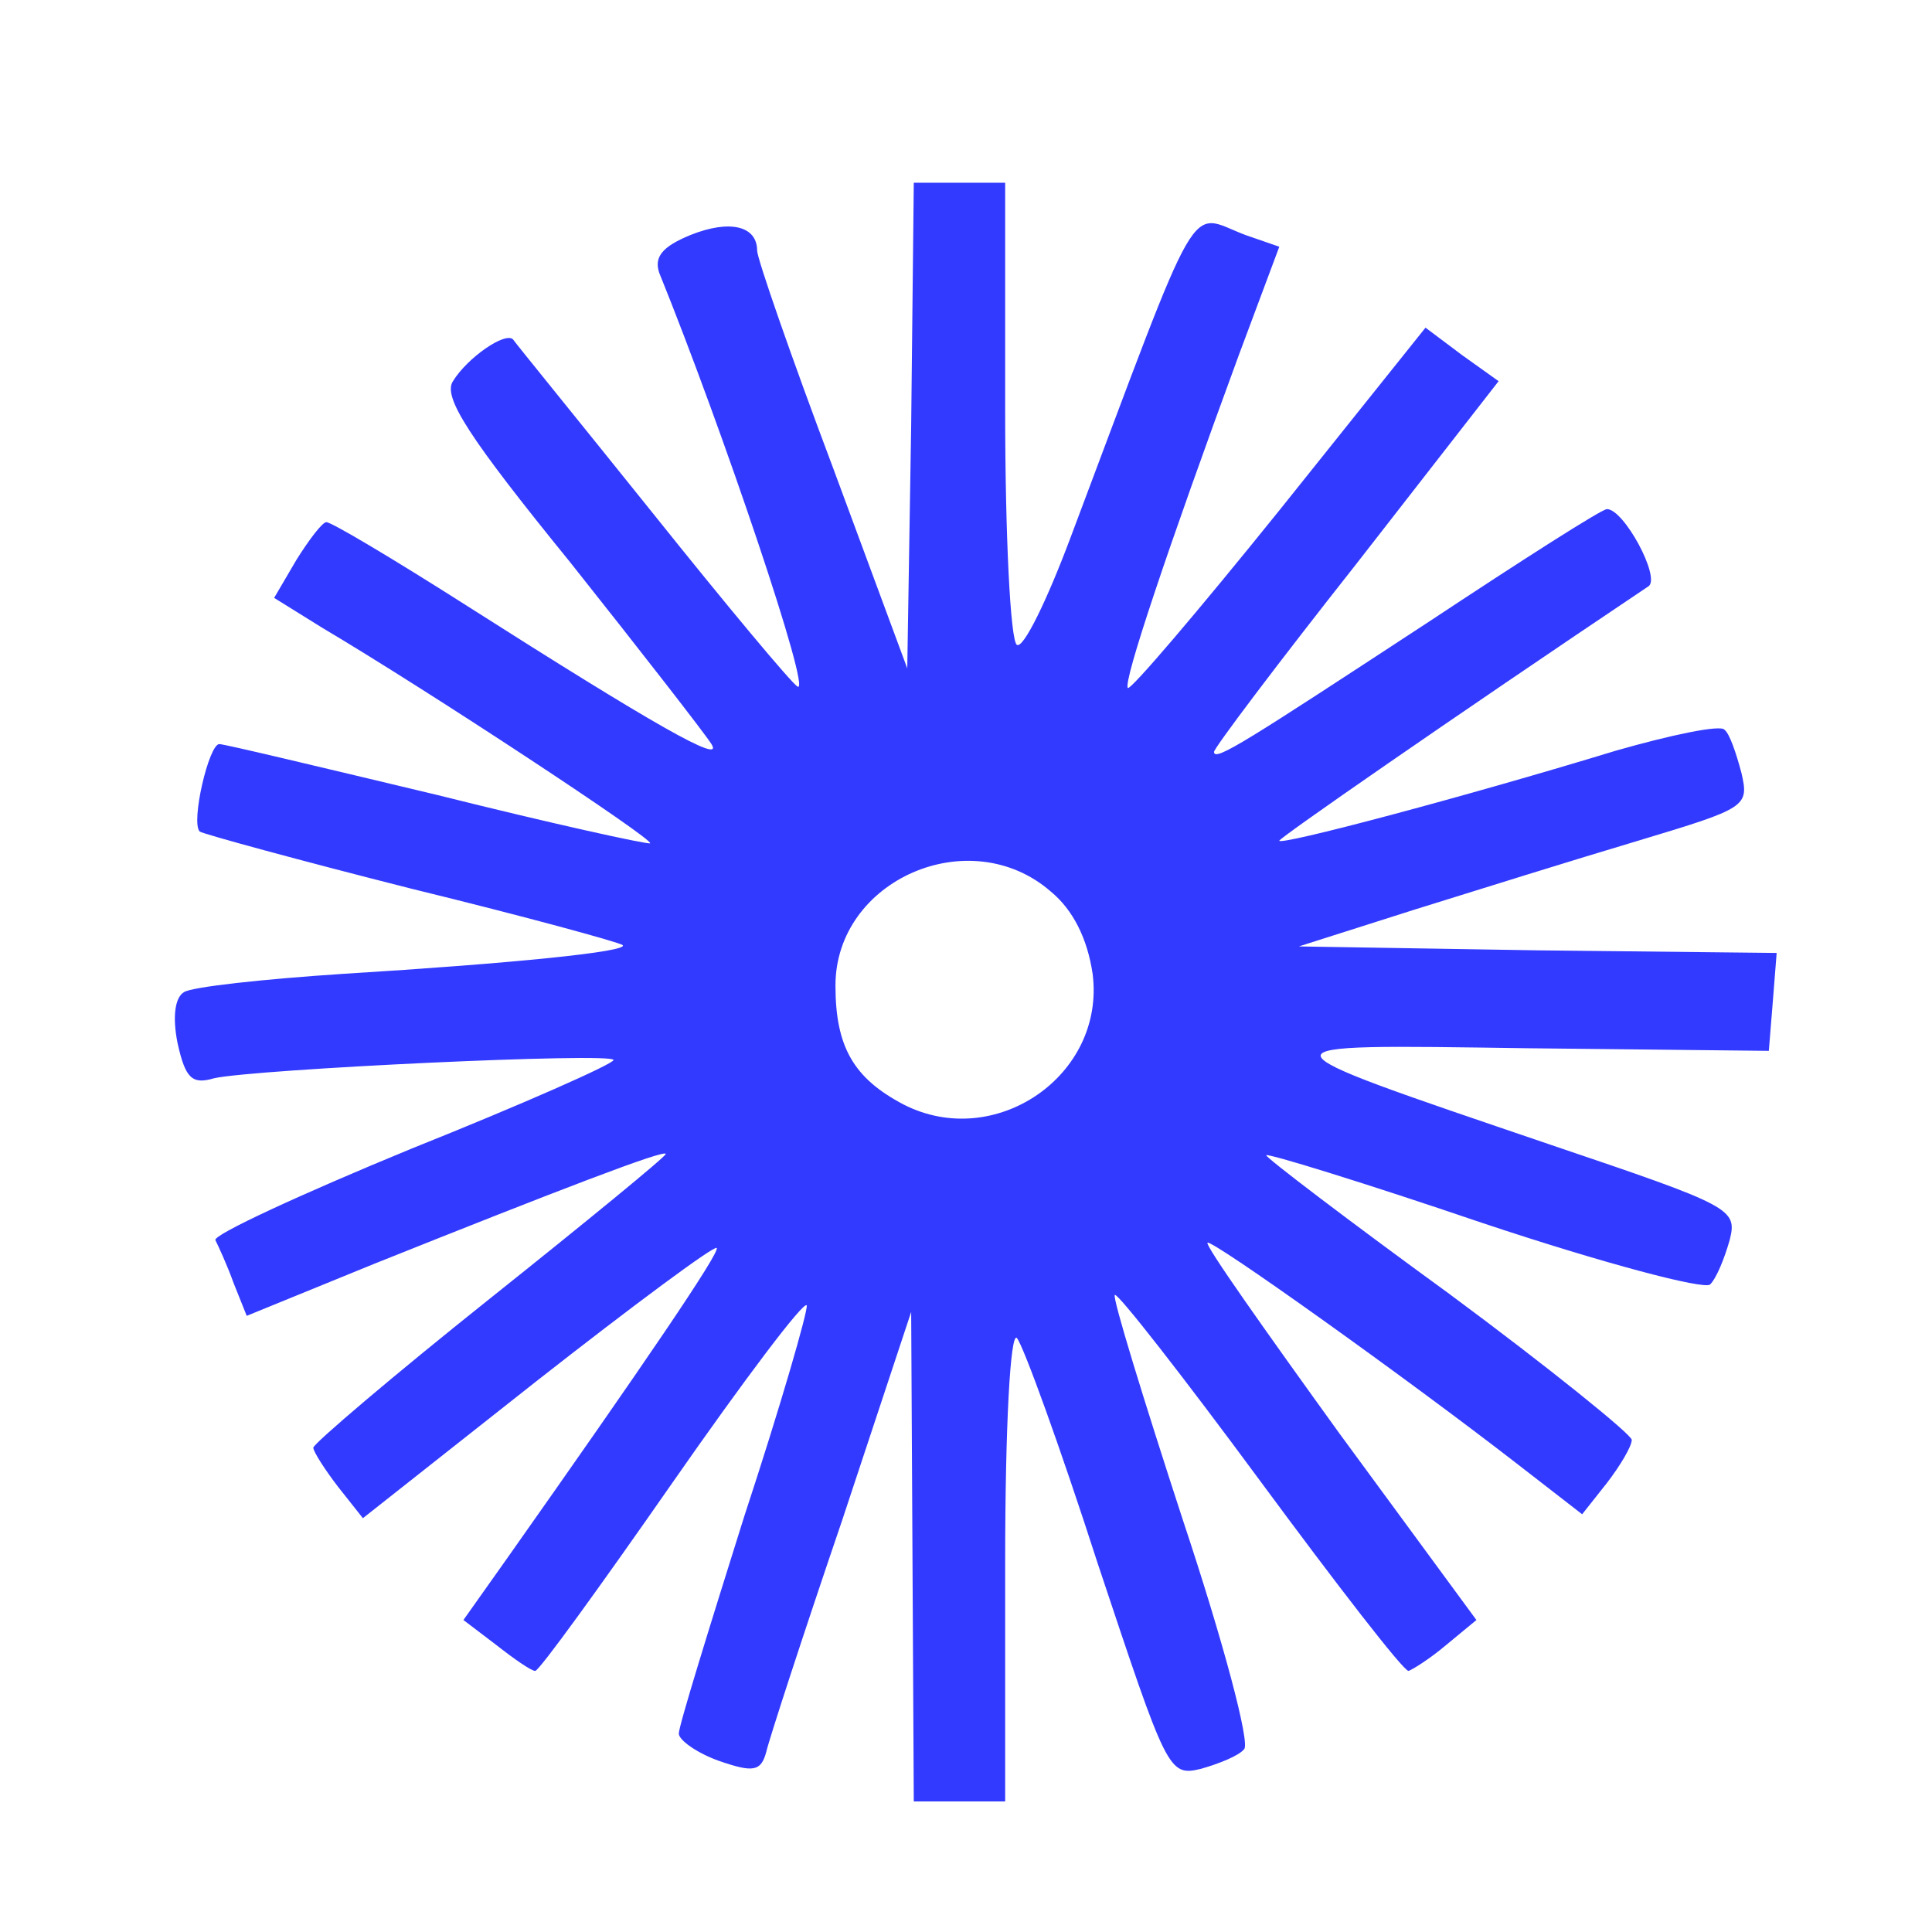
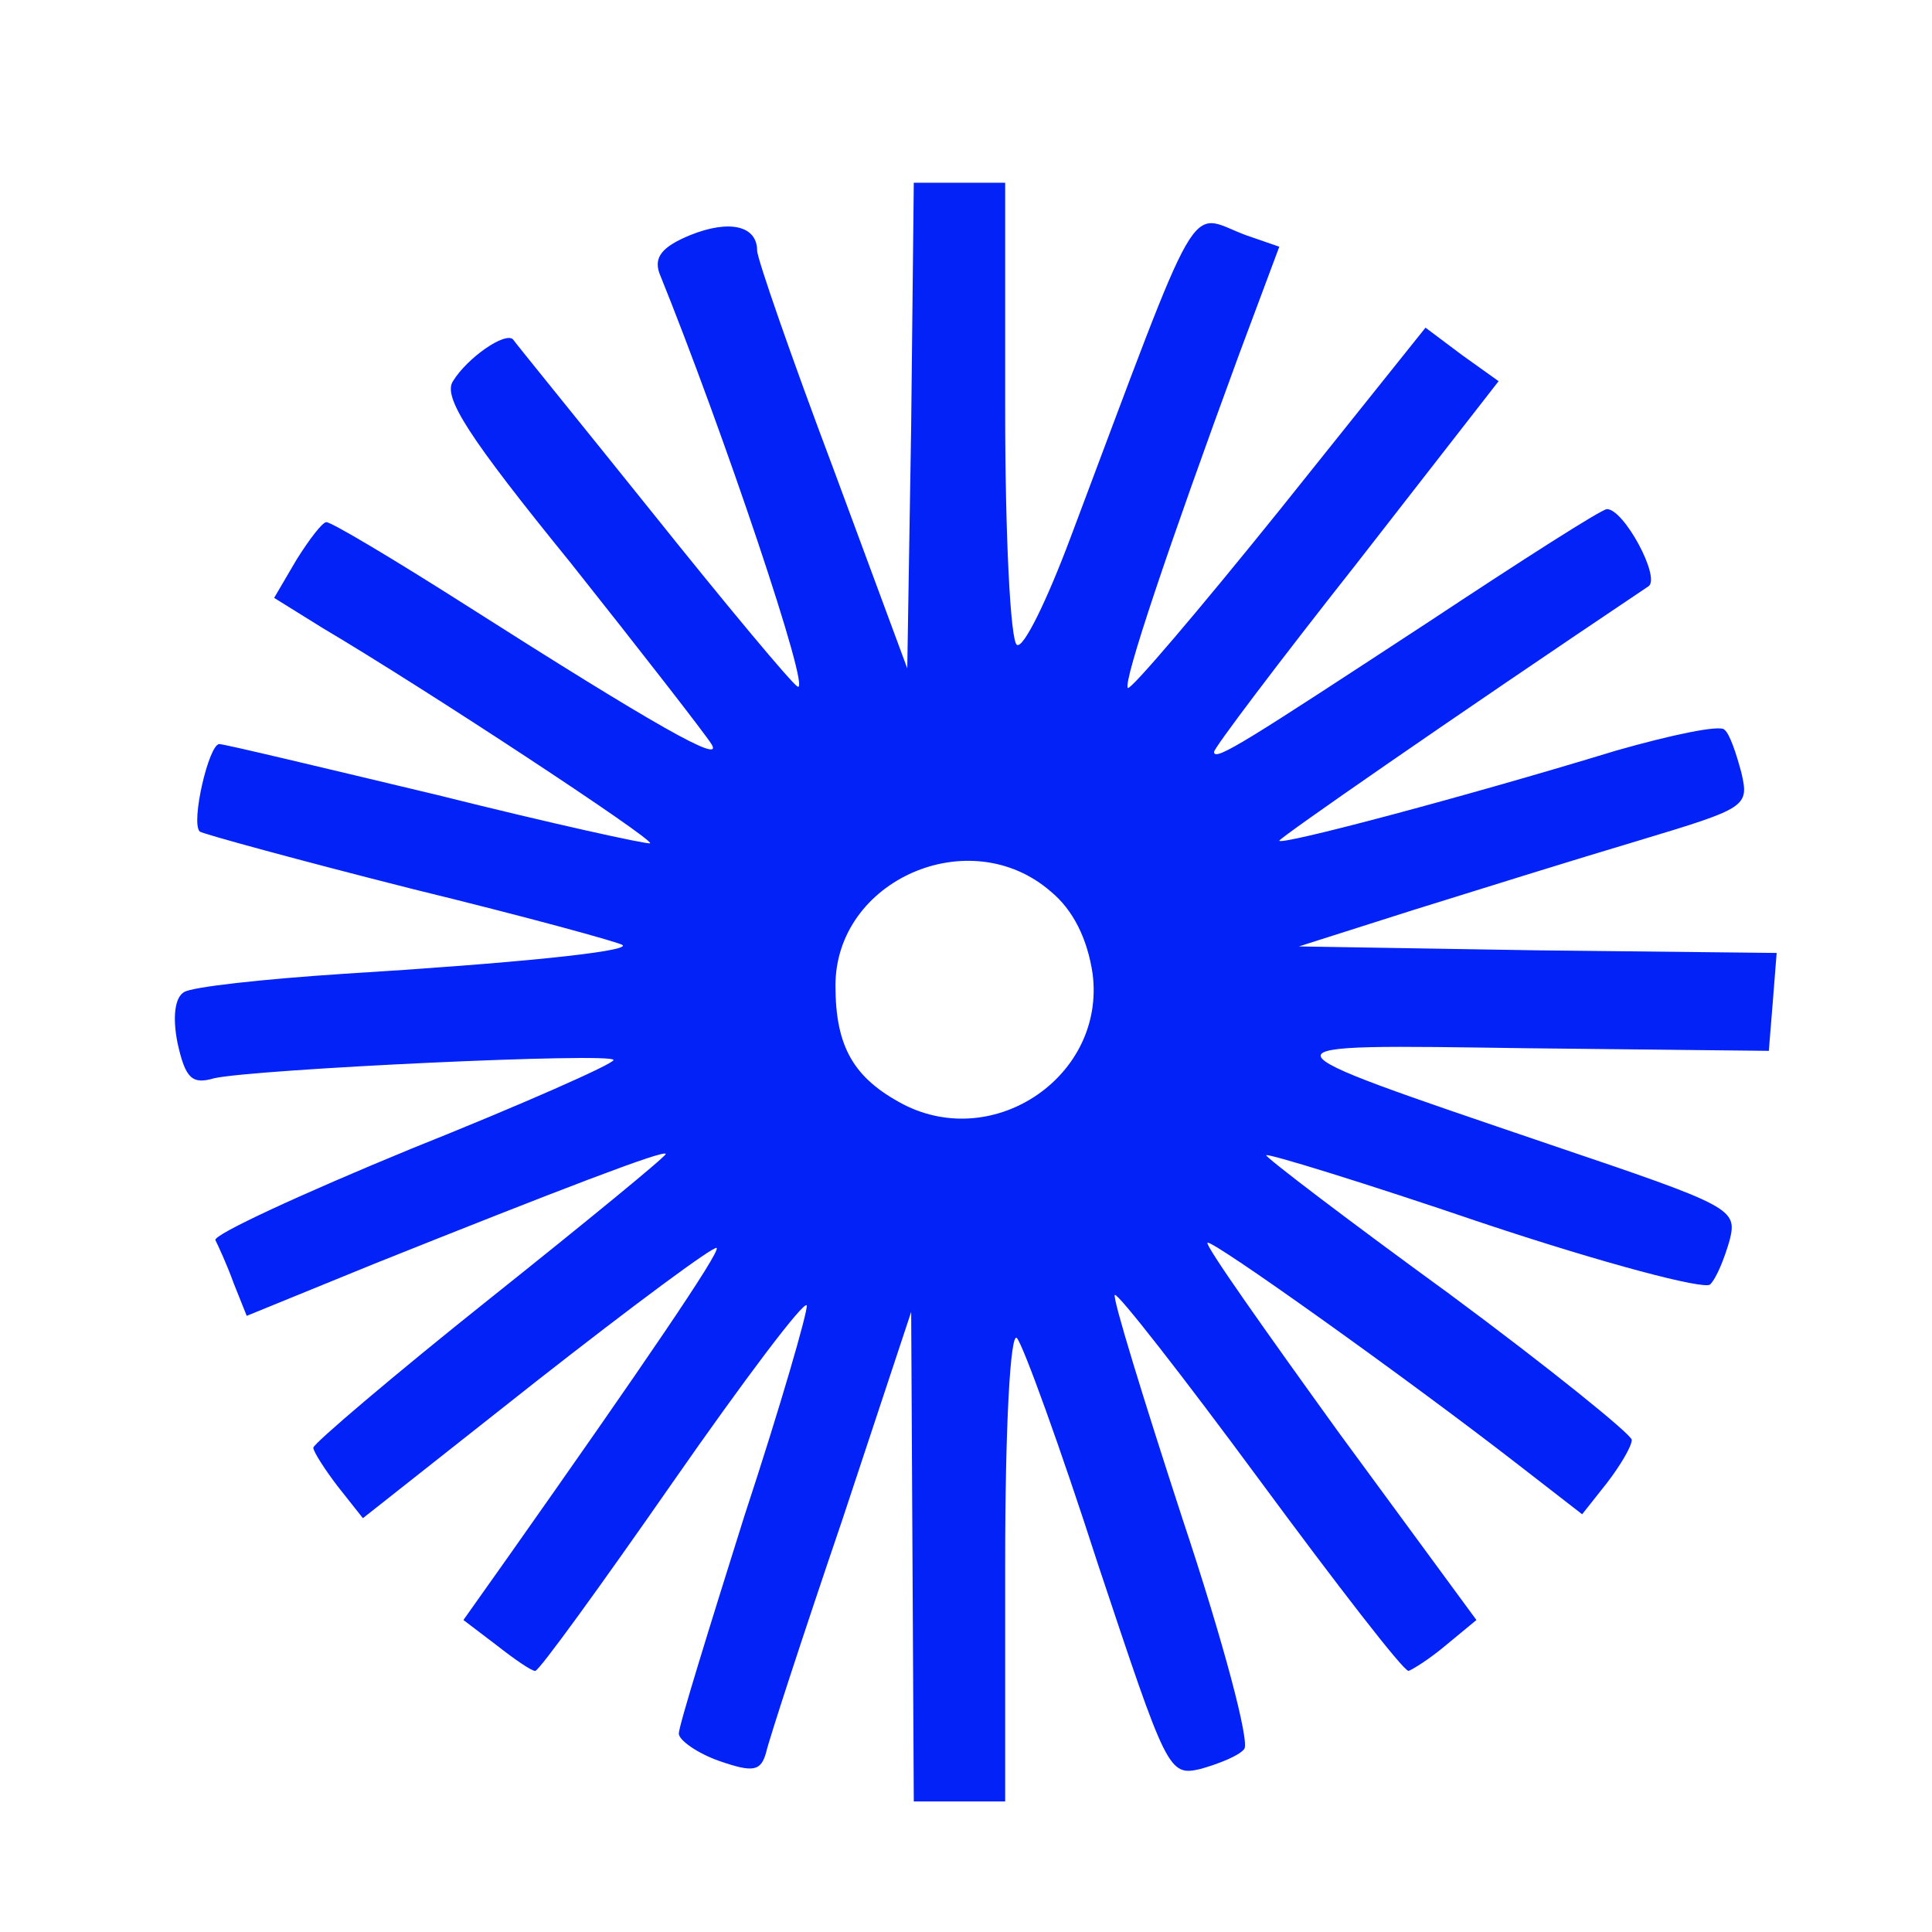
<svg xmlns="http://www.w3.org/2000/svg" version="1.0" width="148pt" height="148pt" viewBox="0 0 148 148" preserveAspectRatio="xMidYMid meet">
-   <g transform="translate(0,148) scale(0.1,-0.1)" fill="#333aff" stroke="none">
+   <g transform="translate(0,148) scale(0.1,-0.1)" fill="#0222f7" stroke="none">
    <path d="M698 1154 l-3 -186 -57 154 c-32 85 -58 160 -58 166 0 19 -21 24 -51 12 -22 -9 -28 -17 -24 -29 49 -121 117 -323 106 -317 -5 3 -55 63 -111 133 -57 71 -105 130 -107 133 -6 6 -35 -14 -46 -32 -8 -12 12 -43 90 -139 54 -68 103 -131 108 -139 10 -16 -43 14 -189 107 -55 35 -102 63 -106 63 -3 0 -13 -13 -23 -29 l-17 -29 37 -23 c81 -48 254 -162 251 -165 -2 -1 -75 15 -163 37 -88 21 -163 39 -167 39 -8 0 -22 -60 -15 -67 3 -2 76 -22 163 -44 86 -21 159 -41 161 -43 5 -5 -84 -14 -214 -22 -61 -4 -116 -10 -122 -14 -7 -4 -9 -19 -5 -39 6 -27 11 -32 28 -27 31 7 306 20 306 14 0 -3 -70 -34 -155 -68 -85 -35 -152 -66 -150 -70 2 -4 9 -19 14 -33 l10 -25 98 40 c140 56 223 88 223 84 0 -2 -61 -52 -135 -111 -74 -59 -135 -111 -135 -114 0 -3 9 -17 19 -30 l19 -24 133 105 c74 58 136 104 138 102 3 -3 -57 -91 -160 -237 l-34 -48 25 -19 c14 -11 27 -20 30 -20 3 0 50 65 105 144 55 79 101 140 103 136 1 -4 -20 -77 -48 -162 -27 -86 -50 -160 -50 -166 0 -5 14 -15 31 -21 26 -9 32 -8 36 7 2 9 28 89 58 177 l53 160 1 -187 1 -188 35 0 35 0 0 182 c0 106 4 178 9 173 5 -6 33 -83 62 -173 53 -159 54 -163 79 -157 14 4 29 10 33 15 5 4 -16 83 -47 176 -30 92 -54 170 -52 172 2 2 52 -62 111 -142 59 -80 110 -146 114 -146 3 1 16 9 29 20 l23 19 -105 143 c-57 79 -103 144 -101 146 3 3 153 -104 238 -170 l49 -38 19 24 c10 13 19 28 19 33 0 4 -63 55 -140 112 -77 56 -140 104 -140 106 0 2 75 -21 166 -52 93 -31 169 -51 174 -47 5 5 11 20 15 34 6 24 2 26 -137 73 -232 79 -232 77 -18 74 l185 -2 3 37 3 38 -183 2 -183 3 88 28 c48 15 125 39 172 53 83 25 85 26 79 52 -4 15 -9 30 -13 33 -3 4 -41 -4 -83 -16 -118 -36 -258 -73 -258 -69 0 2 128 91 283 195 9 7 -19 59 -32 59 -4 0 -65 -39 -136 -86 -139 -91 -165 -108 -165 -100 0 3 49 68 109 144 l109 140 -28 20 -28 21 -112 -140 c-62 -77 -114 -138 -116 -136 -4 4 31 108 85 255 l31 83 -26 9 c-45 17 -32 39 -134 -232 -18 -48 -36 -85 -41 -82 -5 3 -9 84 -9 180 l0 174 -35 0 -35 0 -2 -186z m107 -357 c17 -14 28 -36 32 -63 10 -78 -75 -136 -145 -100 -38 20 -52 44 -52 91 0 81 103 126 165 72z" />
  </g>
</svg>
